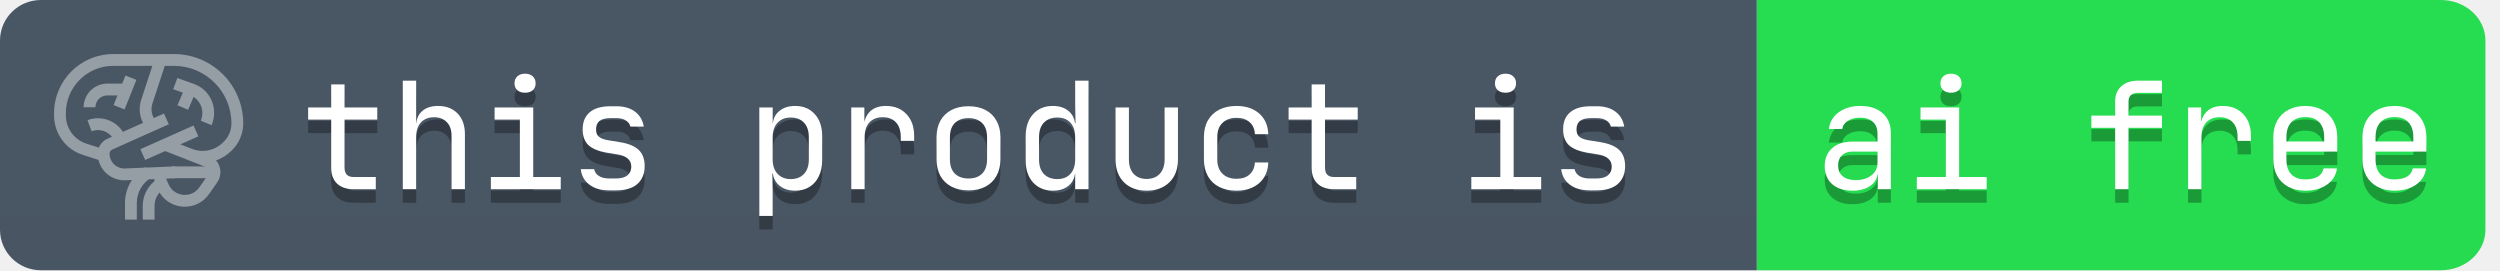
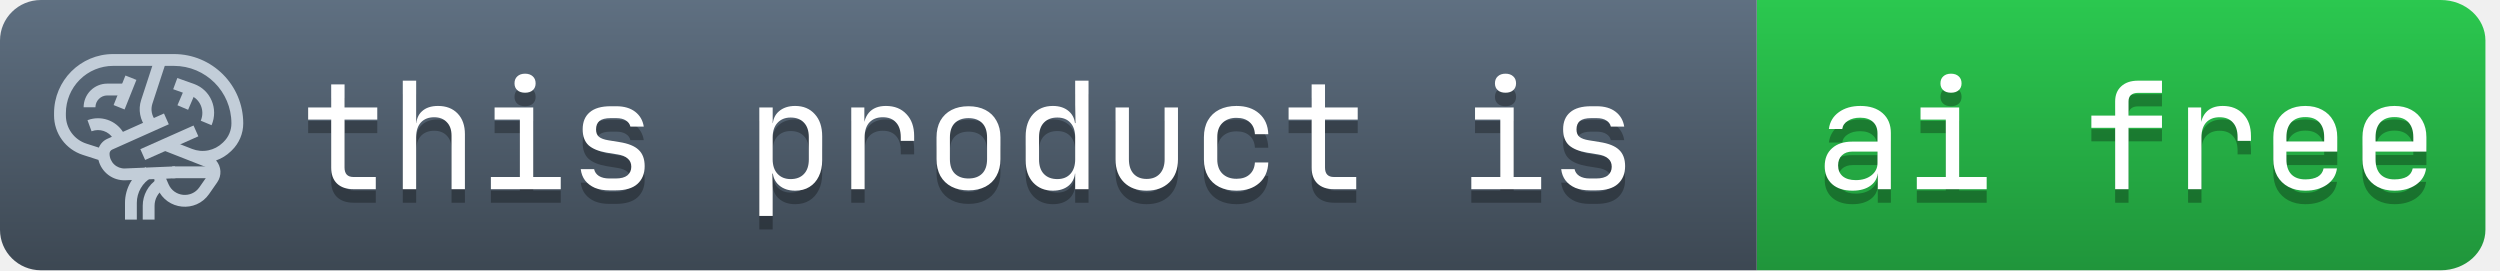
<svg xmlns="http://www.w3.org/2000/svg" width="185" height="20" viewBox="0 0 185 20" fill="none">
  <path d="M130 0H180.62C182.443 0 183.922 1.343 183.922 3V17C183.922 18.657 182.444 20 180.62 20H130V0Z" fill="url(#paint0_linear_201_30)" />
  <path d="M137.086 15.11C136.448 15.11 135.945 14.949 135.579 14.626C135.212 14.296 135.029 13.852 135.029 13.295C135.029 12.73 135.212 12.287 135.579 11.964C135.945 11.641 136.44 11.48 137.064 11.48H138.934V10.875C138.934 10.501 138.82 10.215 138.593 10.017C138.373 9.812 138.057 9.709 137.647 9.709C137.287 9.709 136.987 9.786 136.745 9.94C136.503 10.087 136.363 10.288 136.327 10.545H135.337C135.403 10.024 135.648 9.61 136.074 9.302C136.499 8.994 137.031 8.84 137.669 8.84C138.365 8.84 138.915 9.02 139.319 9.379C139.722 9.738 139.924 10.226 139.924 10.842V15H138.956V13.845H138.791L138.956 13.68C138.956 14.12 138.783 14.468 138.439 14.725C138.101 14.982 137.65 15.11 137.086 15.11ZM137.328 14.329C137.797 14.329 138.182 14.212 138.483 13.977C138.783 13.742 138.934 13.442 138.934 13.075V12.217H137.086C136.756 12.217 136.495 12.309 136.305 12.492C136.114 12.675 136.019 12.925 136.019 13.24C136.019 13.577 136.132 13.845 136.36 14.043C136.594 14.234 136.917 14.329 137.328 14.329ZM141.844 15V14.098H143.989V9.852H142.119V8.95H144.979V14.098H147.014V15H141.844ZM144.374 7.861C144.132 7.861 143.942 7.799 143.802 7.674C143.663 7.549 143.593 7.381 143.593 7.168C143.593 6.948 143.663 6.776 143.802 6.651C143.942 6.519 144.132 6.453 144.374 6.453C144.616 6.453 144.807 6.519 144.946 6.651C145.086 6.776 145.155 6.948 145.155 7.168C145.155 7.381 145.086 7.549 144.946 7.674C144.807 7.799 144.616 7.861 144.374 7.861ZM156.521 15V10.457H154.761V9.555H156.521V8.51C156.521 8.033 156.671 7.659 156.972 7.388C157.272 7.109 157.687 6.97 158.215 6.97H159.986V7.872H158.215C157.987 7.872 157.811 7.927 157.687 8.037C157.569 8.14 157.511 8.297 157.511 8.51V9.555H159.986V10.457H157.511V15H156.521ZM161.918 15V8.95H162.886V10.105H163.117L162.798 10.82C162.798 10.167 162.937 9.676 163.216 9.346C163.502 9.009 163.923 8.84 164.481 8.84C165.119 8.84 165.625 9.042 165.999 9.445C166.38 9.841 166.571 10.38 166.571 11.062V11.425H165.581V11.15C165.581 10.673 165.463 10.31 165.229 10.061C165.001 9.804 164.675 9.676 164.25 9.676C163.832 9.676 163.502 9.804 163.26 10.061C163.025 10.318 162.908 10.681 162.908 11.15V15H161.918ZM170.592 15.11C170.116 15.11 169.698 15.015 169.338 14.824C168.986 14.633 168.711 14.366 168.513 14.021C168.323 13.669 168.227 13.262 168.227 12.8V11.15C168.227 10.681 168.323 10.274 168.513 9.929C168.711 9.584 168.986 9.317 169.338 9.126C169.698 8.935 170.116 8.84 170.592 8.84C171.069 8.84 171.483 8.935 171.835 9.126C172.195 9.317 172.47 9.584 172.66 9.929C172.858 10.274 172.957 10.681 172.957 11.15V12.217H169.195V12.8C169.195 13.277 169.316 13.643 169.558 13.9C169.8 14.149 170.145 14.274 170.592 14.274C170.974 14.274 171.282 14.208 171.516 14.076C171.751 13.937 171.894 13.731 171.945 13.46H172.935C172.869 13.966 172.62 14.369 172.187 14.67C171.762 14.963 171.23 15.11 170.592 15.11ZM171.989 11.557V11.15C171.989 10.673 171.868 10.307 171.626 10.05C171.392 9.793 171.047 9.665 170.592 9.665C170.145 9.665 169.8 9.793 169.558 10.05C169.316 10.307 169.195 10.673 169.195 11.15V11.469H172.066L171.989 11.557ZM177.188 15.11C176.711 15.11 176.293 15.015 175.934 14.824C175.582 14.633 175.307 14.366 175.109 14.021C174.918 13.669 174.823 13.262 174.823 12.8V11.15C174.823 10.681 174.918 10.274 175.109 9.929C175.307 9.584 175.582 9.317 175.934 9.126C176.293 8.935 176.711 8.84 177.188 8.84C177.665 8.84 178.079 8.935 178.431 9.126C178.79 9.317 179.065 9.584 179.256 9.929C179.454 10.274 179.553 10.681 179.553 11.15V12.217H175.791V12.8C175.791 13.277 175.912 13.643 176.154 13.9C176.396 14.149 176.741 14.274 177.188 14.274C177.569 14.274 177.877 14.208 178.112 14.076C178.347 13.937 178.49 13.731 178.541 13.46H179.531C179.465 13.966 179.216 14.369 178.783 14.67C178.358 14.963 177.826 15.11 177.188 15.11ZM178.585 11.557V11.15C178.585 10.673 178.464 10.307 178.222 10.05C177.987 9.793 177.643 9.665 177.188 9.665C176.741 9.665 176.396 9.793 176.154 10.05C175.912 10.307 175.791 10.673 175.791 11.15V11.469H178.662L178.585 11.557Z" fill="#010101" fill-opacity="0.3" />
  <path d="M137.086 14.11C136.448 14.11 135.945 13.949 135.579 13.626C135.212 13.296 135.029 12.852 135.029 12.295C135.029 11.73 135.212 11.287 135.579 10.964C135.945 10.641 136.44 10.48 137.064 10.48H138.934V9.875C138.934 9.501 138.82 9.215 138.593 9.017C138.373 8.812 138.057 8.709 137.647 8.709C137.287 8.709 136.987 8.786 136.745 8.94C136.503 9.087 136.363 9.288 136.327 9.545H135.337C135.403 9.024 135.648 8.61 136.074 8.302C136.499 7.994 137.031 7.84 137.669 7.84C138.365 7.84 138.915 8.02 139.319 8.379C139.722 8.738 139.924 9.226 139.924 9.842V14H138.956V12.845H138.791L138.956 12.68C138.956 13.12 138.783 13.468 138.439 13.725C138.101 13.982 137.65 14.11 137.086 14.11ZM137.328 13.329C137.797 13.329 138.182 13.212 138.483 12.977C138.783 12.742 138.934 12.442 138.934 12.075V11.217H137.086C136.756 11.217 136.495 11.309 136.305 11.492C136.114 11.675 136.019 11.925 136.019 12.24C136.019 12.577 136.132 12.845 136.36 13.043C136.594 13.234 136.917 13.329 137.328 13.329ZM141.844 14V13.098H143.989V8.852H142.119V7.95H144.979V13.098H147.014V14H141.844ZM144.374 6.861C144.132 6.861 143.942 6.799 143.802 6.674C143.663 6.549 143.593 6.381 143.593 6.168C143.593 5.948 143.663 5.776 143.802 5.651C143.942 5.519 144.132 5.453 144.374 5.453C144.616 5.453 144.807 5.519 144.946 5.651C145.086 5.776 145.155 5.948 145.155 6.168C145.155 6.381 145.086 6.549 144.946 6.674C144.807 6.799 144.616 6.861 144.374 6.861ZM156.521 14V9.457H154.761V8.555H156.521V7.51C156.521 7.033 156.671 6.659 156.972 6.388C157.272 6.109 157.687 5.97 158.215 5.97H159.986V6.872H158.215C157.987 6.872 157.811 6.927 157.687 7.037C157.569 7.14 157.511 7.297 157.511 7.51V8.555H159.986V9.457H157.511V14H156.521ZM161.918 14V7.95H162.886V9.105H163.117L162.798 9.82C162.798 9.167 162.937 8.676 163.216 8.346C163.502 8.009 163.923 7.84 164.481 7.84C165.119 7.84 165.625 8.042 165.999 8.445C166.38 8.841 166.571 9.38 166.571 10.062V10.425H165.581V10.15C165.581 9.673 165.463 9.31 165.229 9.061C165.001 8.804 164.675 8.676 164.25 8.676C163.832 8.676 163.502 8.804 163.26 9.061C163.025 9.318 162.908 9.681 162.908 10.15V14H161.918ZM170.592 14.11C170.116 14.11 169.698 14.015 169.338 13.824C168.986 13.633 168.711 13.366 168.513 13.021C168.323 12.669 168.227 12.262 168.227 11.8V10.15C168.227 9.681 168.323 9.274 168.513 8.929C168.711 8.584 168.986 8.317 169.338 8.126C169.698 7.935 170.116 7.84 170.592 7.84C171.069 7.84 171.483 7.935 171.835 8.126C172.195 8.317 172.47 8.584 172.66 8.929C172.858 9.274 172.957 9.681 172.957 10.15V11.217H169.195V11.8C169.195 12.277 169.316 12.643 169.558 12.9C169.8 13.149 170.145 13.274 170.592 13.274C170.974 13.274 171.282 13.208 171.516 13.076C171.751 12.937 171.894 12.731 171.945 12.46H172.935C172.869 12.966 172.62 13.369 172.187 13.67C171.762 13.963 171.23 14.11 170.592 14.11ZM171.989 10.557V10.15C171.989 9.673 171.868 9.307 171.626 9.05C171.392 8.793 171.047 8.665 170.592 8.665C170.145 8.665 169.8 8.793 169.558 9.05C169.316 9.307 169.195 9.673 169.195 10.15V10.469H172.066L171.989 10.557ZM177.188 14.11C176.711 14.11 176.293 14.015 175.934 13.824C175.582 13.633 175.307 13.366 175.109 13.021C174.918 12.669 174.823 12.262 174.823 11.8V10.15C174.823 9.681 174.918 9.274 175.109 8.929C175.307 8.584 175.582 8.317 175.934 8.126C176.293 7.935 176.711 7.84 177.188 7.84C177.665 7.84 178.079 7.935 178.431 8.126C178.79 8.317 179.065 8.584 179.256 8.929C179.454 9.274 179.553 9.681 179.553 10.15V11.217H175.791V11.8C175.791 12.277 175.912 12.643 176.154 12.9C176.396 13.149 176.741 13.274 177.188 13.274C177.569 13.274 177.877 13.208 178.112 13.076C178.347 12.937 178.49 12.731 178.541 12.46H179.531C179.465 12.966 179.216 13.369 178.783 13.67C178.358 13.963 177.826 14.11 177.188 14.11ZM178.585 10.557V10.15C178.585 9.673 178.464 9.307 178.222 9.05C177.987 8.793 177.643 8.665 177.188 8.665C176.741 8.665 176.396 8.793 176.154 9.05C175.912 9.307 175.791 9.673 175.791 10.15V10.469H178.662L178.585 10.557Z" fill="white" />
  <path d="M0 3C0 1.343 1.355 0 3.027 0H130V20H3.027C1.355 20 0 18.657 0 17V3Z" fill="url(#paint1_linear_201_30)" />
  <path d="M26.158 15C25.638 15 25.231 14.861 24.937 14.582C24.651 14.303 24.508 13.911 24.508 13.405V9.852H22.803V8.95H24.508V7.245H25.498V8.95H27.918V9.852H25.498V13.405C25.498 13.867 25.718 14.098 26.158 14.098H27.808V15H26.158ZM29.806 15V6.97H30.796V8.95V10.105H31.005L30.796 10.336C30.796 9.859 30.939 9.493 31.225 9.236C31.511 8.972 31.907 8.84 32.413 8.84C33.022 8.84 33.506 9.027 33.865 9.401C34.224 9.775 34.404 10.285 34.404 10.93V15H33.414V11.04C33.414 10.607 33.297 10.274 33.062 10.039C32.835 9.797 32.523 9.676 32.127 9.676C31.716 9.676 31.39 9.804 31.148 10.061C30.913 10.318 30.796 10.681 30.796 11.15V15H29.806ZM36.325 15V14.098H38.47V9.852H36.6V8.95H39.46V14.098H41.495V15H36.325ZM38.855 7.861C38.613 7.861 38.422 7.799 38.283 7.674C38.143 7.549 38.074 7.381 38.074 7.168C38.074 6.948 38.143 6.776 38.283 6.651C38.422 6.519 38.613 6.453 38.855 6.453C39.097 6.453 39.287 6.519 39.427 6.651C39.566 6.776 39.636 6.948 39.636 7.168C39.636 7.381 39.566 7.549 39.427 7.674C39.287 7.799 39.097 7.861 38.855 7.861ZM45.098 15.088C44.688 15.088 44.328 15.026 44.02 14.901C43.72 14.769 43.478 14.586 43.294 14.351C43.118 14.116 43.012 13.838 42.975 13.515H43.965C44.009 13.728 44.127 13.896 44.317 14.021C44.515 14.146 44.776 14.208 45.098 14.208H45.56C45.949 14.208 46.239 14.131 46.429 13.977C46.62 13.816 46.715 13.603 46.715 13.339C46.715 13.082 46.627 12.881 46.451 12.734C46.283 12.58 46.03 12.477 45.692 12.426L44.878 12.294C44.284 12.191 43.841 12.008 43.547 11.744C43.261 11.473 43.118 11.08 43.118 10.567C43.118 10.024 43.291 9.606 43.635 9.313C43.98 9.012 44.497 8.862 45.186 8.862H45.604C46.184 8.862 46.649 8.998 47.001 9.269C47.353 9.54 47.566 9.907 47.639 10.369H46.649C46.605 10.178 46.495 10.028 46.319 9.918C46.143 9.801 45.905 9.742 45.604 9.742H45.186C44.812 9.742 44.537 9.812 44.361 9.951C44.193 10.09 44.108 10.299 44.108 10.578C44.108 10.827 44.182 11.011 44.328 11.128C44.475 11.245 44.706 11.33 45.021 11.381L45.835 11.513C46.488 11.616 46.961 11.806 47.254 12.085C47.555 12.364 47.705 12.767 47.705 13.295C47.705 13.852 47.526 14.292 47.166 14.615C46.814 14.93 46.279 15.088 45.56 15.088H45.098ZM56.189 16.98V8.95H57.179V10.105H57.377L57.179 10.336C57.179 9.874 57.329 9.511 57.63 9.247C57.938 8.976 58.341 8.84 58.84 8.84C59.448 8.84 59.932 9.042 60.292 9.445C60.658 9.841 60.842 10.387 60.842 11.084V12.855C60.842 13.317 60.757 13.717 60.589 14.054C60.427 14.391 60.196 14.652 59.896 14.835C59.602 15.018 59.25 15.11 58.84 15.11C58.348 15.11 57.949 14.974 57.641 14.703C57.333 14.432 57.179 14.069 57.179 13.614L57.377 13.845H57.157L57.179 15.22V16.98H56.189ZM58.51 14.252C58.928 14.252 59.254 14.127 59.489 13.878C59.731 13.629 59.852 13.269 59.852 12.8V11.15C59.852 10.681 59.731 10.321 59.489 10.072C59.254 9.823 58.928 9.698 58.51 9.698C58.106 9.698 57.784 9.826 57.542 10.083C57.3 10.34 57.179 10.695 57.179 11.15V12.8C57.179 13.255 57.3 13.61 57.542 13.867C57.784 14.124 58.106 14.252 58.51 14.252ZM62.993 15V8.95H63.962V10.105H64.192L63.873 10.82C63.873 10.167 64.013 9.676 64.291 9.346C64.578 9.009 64.999 8.84 65.556 8.84C66.195 8.84 66.701 9.042 67.075 9.445C67.456 9.841 67.647 10.38 67.647 11.062V11.425H66.656V11.15C66.656 10.673 66.539 10.31 66.305 10.061C66.077 9.804 65.751 9.676 65.326 9.676C64.907 9.676 64.578 9.804 64.335 10.061C64.101 10.318 63.983 10.681 63.983 11.15V15H62.993ZM71.668 15.088C71.184 15.088 70.766 14.996 70.414 14.813C70.062 14.63 69.787 14.366 69.589 14.021C69.398 13.669 69.303 13.255 69.303 12.778V11.172C69.303 10.688 69.398 10.274 69.589 9.929C69.787 9.584 70.062 9.32 70.414 9.137C70.766 8.954 71.184 8.862 71.668 8.862C72.152 8.862 72.57 8.954 72.922 9.137C73.274 9.32 73.546 9.584 73.736 9.929C73.934 10.274 74.033 10.684 74.033 11.161V12.778C74.033 13.255 73.934 13.669 73.736 14.021C73.546 14.366 73.274 14.63 72.922 14.813C72.57 14.996 72.152 15.088 71.668 15.088ZM71.668 14.208C72.101 14.208 72.438 14.087 72.68 13.845C72.922 13.603 73.043 13.247 73.043 12.778V11.172C73.043 10.703 72.922 10.347 72.68 10.105C72.438 9.863 72.101 9.742 71.668 9.742C71.243 9.742 70.906 9.863 70.656 10.105C70.414 10.347 70.293 10.703 70.293 11.172V12.778C70.293 13.247 70.414 13.603 70.656 13.845C70.906 14.087 71.243 14.208 71.668 14.208ZM77.912 15.11C77.311 15.11 76.823 14.908 76.449 14.505C76.082 14.102 75.899 13.555 75.899 12.866V11.095C75.899 10.398 76.082 9.848 76.449 9.445C76.816 9.042 77.303 8.84 77.912 8.84C78.41 8.84 78.81 8.976 79.111 9.247C79.412 9.518 79.562 9.881 79.562 10.336L79.364 10.105H79.584L79.562 8.73V6.97H80.552V15H79.562V13.845H79.364L79.562 13.614C79.562 14.076 79.412 14.443 79.111 14.714C78.81 14.978 78.41 15.11 77.912 15.11ZM78.242 14.252C78.653 14.252 78.975 14.124 79.21 13.867C79.445 13.61 79.562 13.255 79.562 12.8V11.15C79.562 10.695 79.445 10.34 79.21 10.083C78.975 9.826 78.653 9.698 78.242 9.698C77.824 9.698 77.494 9.823 77.252 10.072C77.01 10.321 76.889 10.681 76.889 11.15V12.8C76.889 13.269 77.01 13.629 77.252 13.878C77.494 14.127 77.824 14.252 78.242 14.252ZM84.849 15.11C84.152 15.11 83.595 14.905 83.177 14.494C82.759 14.076 82.55 13.511 82.55 12.8V8.95H83.54V12.8C83.54 13.255 83.657 13.61 83.892 13.867C84.126 14.116 84.445 14.241 84.849 14.241C85.259 14.241 85.582 14.116 85.817 13.867C86.059 13.61 86.18 13.255 86.18 12.8V8.95H87.17V12.8C87.17 13.511 86.957 14.076 86.532 14.494C86.106 14.905 85.545 15.11 84.849 15.11ZM91.499 15.11C91.015 15.11 90.59 15.018 90.223 14.835C89.864 14.652 89.585 14.388 89.387 14.043C89.189 13.691 89.09 13.277 89.09 12.8V11.15C89.09 10.666 89.189 10.252 89.387 9.907C89.585 9.562 89.864 9.298 90.223 9.115C90.59 8.932 91.015 8.84 91.499 8.84C92.196 8.84 92.757 9.027 93.182 9.401C93.608 9.775 93.831 10.285 93.853 10.93H92.863C92.841 10.541 92.709 10.244 92.467 10.039C92.233 9.826 91.91 9.72 91.499 9.72C91.067 9.72 90.722 9.845 90.465 10.094C90.209 10.336 90.08 10.684 90.08 11.139V12.8C90.08 13.255 90.209 13.607 90.465 13.856C90.722 14.105 91.067 14.23 91.499 14.23C91.91 14.23 92.233 14.124 92.467 13.911C92.709 13.698 92.841 13.401 92.863 13.02H93.853C93.831 13.665 93.608 14.175 93.182 14.549C92.757 14.923 92.196 15.11 91.499 15.11ZM98.711 15C98.19 15 97.783 14.861 97.49 14.582C97.204 14.303 97.061 13.911 97.061 13.405V9.852H95.356V8.95H97.061V7.245H98.051V8.95H100.471V9.852H98.051V13.405C98.051 13.867 98.271 14.098 98.711 14.098H100.361V15H98.711ZM108.877 15V14.098H111.022V9.852H109.152V8.95H112.012V14.098H114.047V15H108.877ZM111.407 7.861C111.165 7.861 110.975 7.799 110.835 7.674C110.696 7.549 110.626 7.381 110.626 7.168C110.626 6.948 110.696 6.776 110.835 6.651C110.975 6.519 111.165 6.453 111.407 6.453C111.649 6.453 111.84 6.519 111.979 6.651C112.119 6.776 112.188 6.948 112.188 7.168C112.188 7.381 112.119 7.549 111.979 7.674C111.84 7.799 111.649 7.861 111.407 7.861ZM117.651 15.088C117.24 15.088 116.881 15.026 116.573 14.901C116.272 14.769 116.03 14.586 115.847 14.351C115.671 14.116 115.565 13.838 115.528 13.515H116.518C116.562 13.728 116.679 13.896 116.87 14.021C117.068 14.146 117.328 14.208 117.651 14.208H118.113C118.502 14.208 118.791 14.131 118.982 13.977C119.173 13.816 119.268 13.603 119.268 13.339C119.268 13.082 119.18 12.881 119.004 12.734C118.835 12.58 118.582 12.477 118.245 12.426L117.431 12.294C116.837 12.191 116.393 12.008 116.1 11.744C115.814 11.473 115.671 11.08 115.671 10.567C115.671 10.024 115.843 9.606 116.188 9.313C116.533 9.012 117.05 8.862 117.739 8.862H118.157C118.736 8.862 119.202 8.998 119.554 9.269C119.906 9.54 120.119 9.907 120.192 10.369H119.202C119.158 10.178 119.048 10.028 118.872 9.918C118.696 9.801 118.458 9.742 118.157 9.742H117.739C117.365 9.742 117.09 9.812 116.914 9.951C116.745 10.09 116.661 10.299 116.661 10.578C116.661 10.827 116.734 11.011 116.881 11.128C117.028 11.245 117.259 11.33 117.574 11.381L118.388 11.513C119.041 11.616 119.514 11.806 119.807 12.085C120.108 12.364 120.258 12.767 120.258 13.295C120.258 13.852 120.078 14.292 119.719 14.615C119.367 14.93 118.832 15.088 118.113 15.088H117.651Z" fill="#010101" fill-opacity="0.3" />
  <path d="M26.158 14C25.638 14 25.231 13.861 24.937 13.582C24.651 13.303 24.508 12.911 24.508 12.405V8.852H22.803V7.95H24.508V6.245H25.498V7.95H27.918V8.852H25.498V12.405C25.498 12.867 25.718 13.098 26.158 13.098H27.808V14H26.158ZM29.806 14V5.97H30.796V7.95V9.105H31.005L30.796 9.336C30.796 8.859 30.939 8.493 31.225 8.236C31.511 7.972 31.907 7.84 32.413 7.84C33.022 7.84 33.506 8.027 33.865 8.401C34.224 8.775 34.404 9.285 34.404 9.93V14H33.414V10.04C33.414 9.607 33.297 9.274 33.062 9.039C32.835 8.797 32.523 8.676 32.127 8.676C31.716 8.676 31.39 8.804 31.148 9.061C30.913 9.318 30.796 9.681 30.796 10.15V14H29.806ZM36.325 14V13.098H38.47V8.852H36.6V7.95H39.46V13.098H41.495V14H36.325ZM38.855 6.861C38.613 6.861 38.422 6.799 38.283 6.674C38.143 6.549 38.074 6.381 38.074 6.168C38.074 5.948 38.143 5.776 38.283 5.651C38.422 5.519 38.613 5.453 38.855 5.453C39.097 5.453 39.287 5.519 39.427 5.651C39.566 5.776 39.636 5.948 39.636 6.168C39.636 6.381 39.566 6.549 39.427 6.674C39.287 6.799 39.097 6.861 38.855 6.861ZM45.098 14.088C44.688 14.088 44.328 14.026 44.02 13.901C43.72 13.769 43.478 13.586 43.294 13.351C43.118 13.116 43.012 12.838 42.975 12.515H43.965C44.009 12.728 44.127 12.896 44.317 13.021C44.515 13.146 44.776 13.208 45.098 13.208H45.56C45.949 13.208 46.239 13.131 46.429 12.977C46.62 12.816 46.715 12.603 46.715 12.339C46.715 12.082 46.627 11.881 46.451 11.734C46.283 11.58 46.03 11.477 45.692 11.426L44.878 11.294C44.284 11.191 43.841 11.008 43.547 10.744C43.261 10.473 43.118 10.08 43.118 9.567C43.118 9.024 43.291 8.606 43.635 8.313C43.98 8.012 44.497 7.862 45.186 7.862H45.604C46.184 7.862 46.649 7.998 47.001 8.269C47.353 8.54 47.566 8.907 47.639 9.369H46.649C46.605 9.178 46.495 9.028 46.319 8.918C46.143 8.801 45.905 8.742 45.604 8.742H45.186C44.812 8.742 44.537 8.812 44.361 8.951C44.193 9.09 44.108 9.299 44.108 9.578C44.108 9.827 44.182 10.011 44.328 10.128C44.475 10.245 44.706 10.33 45.021 10.381L45.835 10.513C46.488 10.616 46.961 10.806 47.254 11.085C47.555 11.364 47.705 11.767 47.705 12.295C47.705 12.852 47.526 13.292 47.166 13.615C46.814 13.93 46.279 14.088 45.56 14.088H45.098ZM56.189 15.98V7.95H57.179V9.105H57.377L57.179 9.336C57.179 8.874 57.329 8.511 57.63 8.247C57.938 7.976 58.341 7.84 58.84 7.84C59.448 7.84 59.932 8.042 60.292 8.445C60.658 8.841 60.842 9.387 60.842 10.084V11.855C60.842 12.317 60.757 12.717 60.589 13.054C60.427 13.391 60.196 13.652 59.896 13.835C59.602 14.018 59.25 14.11 58.84 14.11C58.348 14.11 57.949 13.974 57.641 13.703C57.333 13.432 57.179 13.069 57.179 12.614L57.377 12.845H57.157L57.179 14.22V15.98H56.189ZM58.51 13.252C58.928 13.252 59.254 13.127 59.489 12.878C59.731 12.629 59.852 12.269 59.852 11.8V10.15C59.852 9.681 59.731 9.321 59.489 9.072C59.254 8.823 58.928 8.698 58.51 8.698C58.106 8.698 57.784 8.826 57.542 9.083C57.3 9.34 57.179 9.695 57.179 10.15V11.8C57.179 12.255 57.3 12.61 57.542 12.867C57.784 13.124 58.106 13.252 58.51 13.252ZM62.993 14V7.95H63.962V9.105H64.192L63.873 9.82C63.873 9.167 64.013 8.676 64.291 8.346C64.578 8.009 64.999 7.84 65.556 7.84C66.195 7.84 66.701 8.042 67.075 8.445C67.456 8.841 67.647 9.38 67.647 10.062V10.425H66.656V10.15C66.656 9.673 66.539 9.31 66.305 9.061C66.077 8.804 65.751 8.676 65.326 8.676C64.907 8.676 64.578 8.804 64.335 9.061C64.101 9.318 63.983 9.681 63.983 10.15V14H62.993ZM71.668 14.088C71.184 14.088 70.766 13.996 70.414 13.813C70.062 13.63 69.787 13.366 69.589 13.021C69.398 12.669 69.303 12.255 69.303 11.778V10.172C69.303 9.688 69.398 9.274 69.589 8.929C69.787 8.584 70.062 8.32 70.414 8.137C70.766 7.954 71.184 7.862 71.668 7.862C72.152 7.862 72.57 7.954 72.922 8.137C73.274 8.32 73.546 8.584 73.736 8.929C73.934 9.274 74.033 9.684 74.033 10.161V11.778C74.033 12.255 73.934 12.669 73.736 13.021C73.546 13.366 73.274 13.63 72.922 13.813C72.57 13.996 72.152 14.088 71.668 14.088ZM71.668 13.208C72.101 13.208 72.438 13.087 72.68 12.845C72.922 12.603 73.043 12.247 73.043 11.778V10.172C73.043 9.703 72.922 9.347 72.68 9.105C72.438 8.863 72.101 8.742 71.668 8.742C71.243 8.742 70.906 8.863 70.656 9.105C70.414 9.347 70.293 9.703 70.293 10.172V11.778C70.293 12.247 70.414 12.603 70.656 12.845C70.906 13.087 71.243 13.208 71.668 13.208ZM77.912 14.11C77.311 14.11 76.823 13.908 76.449 13.505C76.082 13.102 75.899 12.555 75.899 11.866V10.095C75.899 9.398 76.082 8.848 76.449 8.445C76.816 8.042 77.303 7.84 77.912 7.84C78.41 7.84 78.81 7.976 79.111 8.247C79.412 8.518 79.562 8.881 79.562 9.336L79.364 9.105H79.584L79.562 7.73V5.97H80.552V14H79.562V12.845H79.364L79.562 12.614C79.562 13.076 79.412 13.443 79.111 13.714C78.81 13.978 78.41 14.11 77.912 14.11ZM78.242 13.252C78.653 13.252 78.975 13.124 79.21 12.867C79.445 12.61 79.562 12.255 79.562 11.8V10.15C79.562 9.695 79.445 9.34 79.21 9.083C78.975 8.826 78.653 8.698 78.242 8.698C77.824 8.698 77.494 8.823 77.252 9.072C77.01 9.321 76.889 9.681 76.889 10.15V11.8C76.889 12.269 77.01 12.629 77.252 12.878C77.494 13.127 77.824 13.252 78.242 13.252ZM84.849 14.11C84.152 14.11 83.595 13.905 83.177 13.494C82.759 13.076 82.55 12.511 82.55 11.8V7.95H83.54V11.8C83.54 12.255 83.657 12.61 83.892 12.867C84.126 13.116 84.445 13.241 84.849 13.241C85.259 13.241 85.582 13.116 85.817 12.867C86.059 12.61 86.18 12.255 86.18 11.8V7.95H87.17V11.8C87.17 12.511 86.957 13.076 86.532 13.494C86.106 13.905 85.545 14.11 84.849 14.11ZM91.499 14.11C91.015 14.11 90.59 14.018 90.223 13.835C89.864 13.652 89.585 13.388 89.387 13.043C89.189 12.691 89.09 12.277 89.09 11.8V10.15C89.09 9.666 89.189 9.252 89.387 8.907C89.585 8.562 89.864 8.298 90.223 8.115C90.59 7.932 91.015 7.84 91.499 7.84C92.196 7.84 92.757 8.027 93.182 8.401C93.608 8.775 93.831 9.285 93.853 9.93H92.863C92.841 9.541 92.709 9.244 92.467 9.039C92.233 8.826 91.91 8.72 91.499 8.72C91.067 8.72 90.722 8.845 90.465 9.094C90.209 9.336 90.08 9.684 90.08 10.139V11.8C90.08 12.255 90.209 12.607 90.465 12.856C90.722 13.105 91.067 13.23 91.499 13.23C91.91 13.23 92.233 13.124 92.467 12.911C92.709 12.698 92.841 12.401 92.863 12.02H93.853C93.831 12.665 93.608 13.175 93.182 13.549C92.757 13.923 92.196 14.11 91.499 14.11ZM98.711 14C98.19 14 97.783 13.861 97.49 13.582C97.204 13.303 97.061 12.911 97.061 12.405V8.852H95.356V7.95H97.061V6.245H98.051V7.95H100.471V8.852H98.051V12.405C98.051 12.867 98.271 13.098 98.711 13.098H100.361V14H98.711ZM108.877 14V13.098H111.022V8.852H109.152V7.95H112.012V13.098H114.047V14H108.877ZM111.407 6.861C111.165 6.861 110.975 6.799 110.835 6.674C110.696 6.549 110.626 6.381 110.626 6.168C110.626 5.948 110.696 5.776 110.835 5.651C110.975 5.519 111.165 5.453 111.407 5.453C111.649 5.453 111.84 5.519 111.979 5.651C112.119 5.776 112.188 5.948 112.188 6.168C112.188 6.381 112.119 6.549 111.979 6.674C111.84 6.799 111.649 6.861 111.407 6.861ZM117.651 14.088C117.24 14.088 116.881 14.026 116.573 13.901C116.272 13.769 116.03 13.586 115.847 13.351C115.671 13.116 115.565 12.838 115.528 12.515H116.518C116.562 12.728 116.679 12.896 116.87 13.021C117.068 13.146 117.328 13.208 117.651 13.208H118.113C118.502 13.208 118.791 13.131 118.982 12.977C119.173 12.816 119.268 12.603 119.268 12.339C119.268 12.082 119.18 11.881 119.004 11.734C118.835 11.58 118.582 11.477 118.245 11.426L117.431 11.294C116.837 11.191 116.393 11.008 116.1 10.744C115.814 10.473 115.671 10.08 115.671 9.567C115.671 9.024 115.843 8.606 116.188 8.313C116.533 8.012 117.05 7.862 117.739 7.862H118.157C118.736 7.862 119.202 7.998 119.554 8.269C119.906 8.54 120.119 8.907 120.192 9.369H119.202C119.158 9.178 119.048 9.028 118.872 8.918C118.696 8.801 118.458 8.742 118.157 8.742H117.739C117.365 8.742 117.09 8.812 116.914 8.951C116.745 9.09 116.661 9.299 116.661 9.578C116.661 9.827 116.734 10.011 116.881 10.128C117.028 10.245 117.259 10.33 117.574 10.381L118.388 10.513C119.041 10.616 119.514 10.806 119.807 11.085C120.108 11.364 120.258 11.767 120.258 12.295C120.258 12.852 120.078 13.292 119.719 13.615C119.367 13.93 118.832 14.088 118.113 14.088H117.651Z" fill="white" />
-   <path fill-rule="evenodd" clip-rule="evenodd" d="M8.375 4.875C7.447 4.875 6.556 5.244 5.9 5.9C5.244 6.556 4.875 7.447 4.875 8.375V8.545C4.875 9.008 5.022 9.459 5.295 9.834C5.568 10.208 5.952 10.486 6.393 10.628L7.316 10.924C7.432 10.633 7.658 10.399 7.944 10.272L12.134 8.398L12.491 9.197L8.301 11.07C8.243 11.096 8.193 11.139 8.159 11.192C8.124 11.245 8.106 11.307 8.106 11.371C8.106 11.519 8.136 11.665 8.194 11.801C8.252 11.936 8.336 12.059 8.443 12.161C8.55 12.264 8.676 12.343 8.814 12.396C8.952 12.448 9.099 12.472 9.246 12.466L12.951 12.312L12.991 13.187L12.293 13.222L12.473 13.634C12.882 14.577 14.168 14.704 14.754 13.86L15.36 12.988C15.398 12.933 15.423 12.871 15.433 12.806C15.443 12.741 15.439 12.674 15.419 12.611C15.4 12.547 15.367 12.489 15.322 12.441C15.277 12.392 15.222 12.354 15.16 12.33L11.952 11.073L12.271 10.259L14.216 11.021C14.597 11.17 15.012 11.207 15.413 11.126C15.813 11.046 16.183 10.852 16.476 10.568L16.544 10.502C16.728 10.324 16.874 10.111 16.974 9.875C17.074 9.64 17.125 9.386 17.125 9.131C17.125 6.78 15.22 4.875 12.869 4.875H8.375ZM15.989 11.873C16.399 11.729 16.772 11.499 17.084 11.196L17.152 11.131C17.42 10.871 17.634 10.56 17.779 10.217C17.925 9.873 18 9.504 18 9.131C18 6.297 15.703 4 12.869 4H8.375C5.959 4 4 5.959 4 8.375V8.545C4 9.194 4.206 9.825 4.588 10.349C4.97 10.873 5.508 11.262 6.126 11.461L7.285 11.833C7.392 12.277 7.65 12.669 8.014 12.944C8.379 13.219 8.827 13.359 9.283 13.34L11.418 13.252C11.422 13.362 11.446 13.47 11.49 13.571L11.67 13.983C12.352 15.554 14.495 15.766 15.472 14.359L16.078 13.487C16.245 13.246 16.327 12.957 16.311 12.665C16.295 12.372 16.181 12.094 15.989 11.873Z" fill="#959DA5" />
-   <path fill-rule="evenodd" clip-rule="evenodd" d="M14.678 10.088L10.74 11.837L10.385 11.038L14.322 9.288L14.678 10.088ZM13.122 5.773L14.361 6.216C15.586 6.653 16.177 8.044 15.656 9.265L14.857 8.932C15.179 8.176 14.813 7.315 14.055 7.045L12.816 6.602L13.122 5.773ZM11.459 4.302L12.291 4.574L11.277 7.673C11.208 7.883 11.193 8.106 11.234 8.323C11.274 8.539 11.368 8.742 11.508 8.913L11.557 8.973L10.88 9.527L10.831 9.467C10.598 9.182 10.441 8.844 10.374 8.483C10.306 8.122 10.331 7.75 10.445 7.401L11.459 4.302ZM8.407 7.775L9.282 5.588L10.094 5.912L9.219 8.1L8.407 7.775ZM6.504 8.883C6.971 8.713 7.482 8.706 7.954 8.865C8.425 9.024 8.828 9.338 9.096 9.757L9.181 9.889L8.444 10.361L8.36 10.23C8.199 9.978 7.957 9.789 7.674 9.694C7.391 9.599 7.084 9.603 6.804 9.705L6.775 9.716L6.475 8.894L6.504 8.883Z" fill="#959DA5" />
-   <path fill-rule="evenodd" clip-rule="evenodd" d="M7.938 7.062C7.705 7.062 7.483 7.155 7.319 7.319C7.155 7.483 7.062 7.705 7.062 7.938H6.188C6.188 7.473 6.372 7.028 6.7 6.7C7.028 6.372 7.473 6.188 7.938 6.188H9.25V7.062H7.938ZM14.489 6.793L13.92 8.125L13.131 7.79L13.7 6.459L14.489 6.793ZM15.812 13.188H12.75V12.312H15.812V13.188ZM9.25 15.012C9.25 13.92 9.835 12.912 10.783 12.37L11.217 13.13C10.885 13.319 10.61 13.593 10.418 13.924C10.226 14.254 10.125 14.63 10.125 15.012V16.25H9.25V15.012Z" fill="#959DA5" />
-   <path fill-rule="evenodd" clip-rule="evenodd" d="M10.562 15.228C10.562 14.431 10.968 13.688 11.639 13.257L12.111 13.993C11.905 14.126 11.735 14.309 11.617 14.524C11.499 14.74 11.438 14.982 11.438 15.228V16.25H10.562V15.228Z" fill="#959DA5" />
+   <path fill-rule="evenodd" clip-rule="evenodd" d="M8.375 4.875C7.447 4.875 6.556 5.244 5.9 5.9C5.244 6.556 4.875 7.447 4.875 8.375V8.545C4.875 9.008 5.022 9.459 5.295 9.834C5.568 10.208 5.952 10.486 6.393 10.628L7.316 10.924C7.432 10.633 7.658 10.399 7.944 10.272L12.134 8.398L12.491 9.197L8.301 11.07C8.243 11.096 8.193 11.139 8.159 11.192C8.124 11.245 8.106 11.307 8.106 11.371C8.106 11.519 8.136 11.665 8.194 11.801C8.252 11.936 8.336 12.059 8.443 12.161C8.55 12.264 8.676 12.343 8.814 12.396C8.952 12.448 9.099 12.472 9.246 12.466L12.951 12.312L12.991 13.187L12.293 13.222L12.473 13.634C12.882 14.577 14.168 14.704 14.754 13.86L15.36 12.988C15.398 12.933 15.423 12.871 15.433 12.806C15.443 12.741 15.439 12.674 15.419 12.611C15.4 12.547 15.367 12.489 15.322 12.441C15.277 12.392 15.222 12.354 15.16 12.33L11.952 11.073L12.271 10.259L14.216 11.021C14.597 11.17 15.012 11.207 15.413 11.126C15.813 11.046 16.183 10.852 16.476 10.568L16.544 10.502C16.728 10.324 16.874 10.111 16.974 9.875C17.074 9.64 17.125 9.386 17.125 9.131C17.125 6.78 15.22 4.875 12.869 4.875H8.375ZM15.989 11.873C16.399 11.729 16.772 11.499 17.084 11.196L17.152 11.131C17.42 10.871 17.634 10.56 17.779 10.217C17.925 9.873 18 9.504 18 9.131C18 6.297 15.703 4 12.869 4H8.375C5.959 4 4 5.959 4 8.375V8.545C4 9.194 4.206 9.825 4.588 10.349C4.97 10.873 5.508 11.262 6.126 11.461L7.285 11.833C7.392 12.277 7.65 12.669 8.014 12.944C8.379 13.219 8.827 13.359 9.283 13.34L11.418 13.252C11.422 13.362 11.446 13.47 11.49 13.571L11.67 13.983C12.352 15.554 14.495 15.766 15.472 14.359L16.078 13.487C16.245 13.246 16.327 12.957 16.311 12.665C16.295 12.372 16.181 12.094 15.989 11.873Z" fill="#C2CDD8" />
+   <path fill-rule="evenodd" clip-rule="evenodd" d="M14.678 10.088L10.74 11.837L10.385 11.038L14.322 9.288L14.678 10.088ZM13.122 5.773L14.361 6.216C15.586 6.653 16.177 8.044 15.656 9.265L14.857 8.932C15.179 8.176 14.813 7.315 14.055 7.045L12.816 6.602L13.122 5.773ZM11.459 4.302L12.291 4.574L11.277 7.673C11.208 7.883 11.193 8.106 11.234 8.323C11.274 8.539 11.368 8.742 11.508 8.913L11.557 8.973L10.88 9.527L10.831 9.467C10.598 9.182 10.441 8.844 10.374 8.483C10.306 8.122 10.331 7.75 10.445 7.401L11.459 4.302ZM8.407 7.775L9.282 5.588L10.094 5.912L9.219 8.1L8.407 7.775ZM6.504 8.883C6.971 8.713 7.482 8.706 7.954 8.865C8.425 9.024 8.828 9.338 9.096 9.757L9.181 9.889L8.444 10.361L8.36 10.23C8.199 9.978 7.957 9.789 7.674 9.694C7.391 9.599 7.084 9.603 6.804 9.705L6.775 9.716L6.475 8.894L6.504 8.883Z" fill="#C2CDD8" />
+   <path fill-rule="evenodd" clip-rule="evenodd" d="M7.938 7.062C7.705 7.062 7.483 7.155 7.319 7.319C7.155 7.483 7.062 7.705 7.062 7.938H6.188C6.188 7.473 6.372 7.028 6.7 6.7C7.028 6.372 7.473 6.188 7.938 6.188H9.25V7.062H7.938ZM14.489 6.793L13.92 8.125L13.131 7.79L13.7 6.459L14.489 6.793ZM15.812 13.188H12.75V12.312H15.812V13.188ZM9.25 15.012C9.25 13.92 9.835 12.912 10.783 12.37L11.217 13.13C10.885 13.319 10.61 13.593 10.418 13.924C10.226 14.254 10.125 14.63 10.125 15.012V16.25H9.25V15.012Z" fill="#C2CDD8" />
+   <path fill-rule="evenodd" clip-rule="evenodd" d="M10.562 15.228C10.562 14.431 10.968 13.688 11.639 13.257L12.111 13.993C11.905 14.126 11.735 14.309 11.617 14.524C11.499 14.74 11.438 14.982 11.438 15.228V16.25H10.562V15.228Z" fill="#C2CDD8" />
  <defs>
-     <linearGradient id="paint0_linear_201_30" x1="2826.08" y1="0" x2="2826.08" y2="2000" gradientUnits="userSpaceOnUse">
-       <stop stop-color="#26DC50" />
-       <stop offset="1" stop-color="#27873D" />
+     <linearGradient id="paint0_linear_201_30" x1="157" y1="-4" x2="157" y2="29" gradientUnits="userSpaceOnUse">
+       <stop stop-color="#2DD253" />
+       <stop offset="1" stop-color="#1B7E32" />
    </linearGradient>
-     <linearGradient id="paint1_linear_201_30" x1="6500" y1="0" x2="6500" y2="2000" gradientUnits="userSpaceOnUse">
-       <stop stop-color="#495664" />
-       <stop offset="1" stop-color="#15171A" />
+     <linearGradient id="paint1_linear_201_30" x1="65" y1="-7.5" x2="65" y2="30" gradientUnits="userSpaceOnUse">
+       <stop stop-color="#6C7F93" />
+       <stop offset="1" stop-color="#2B333B" />
    </linearGradient>
  </defs>
</svg>
